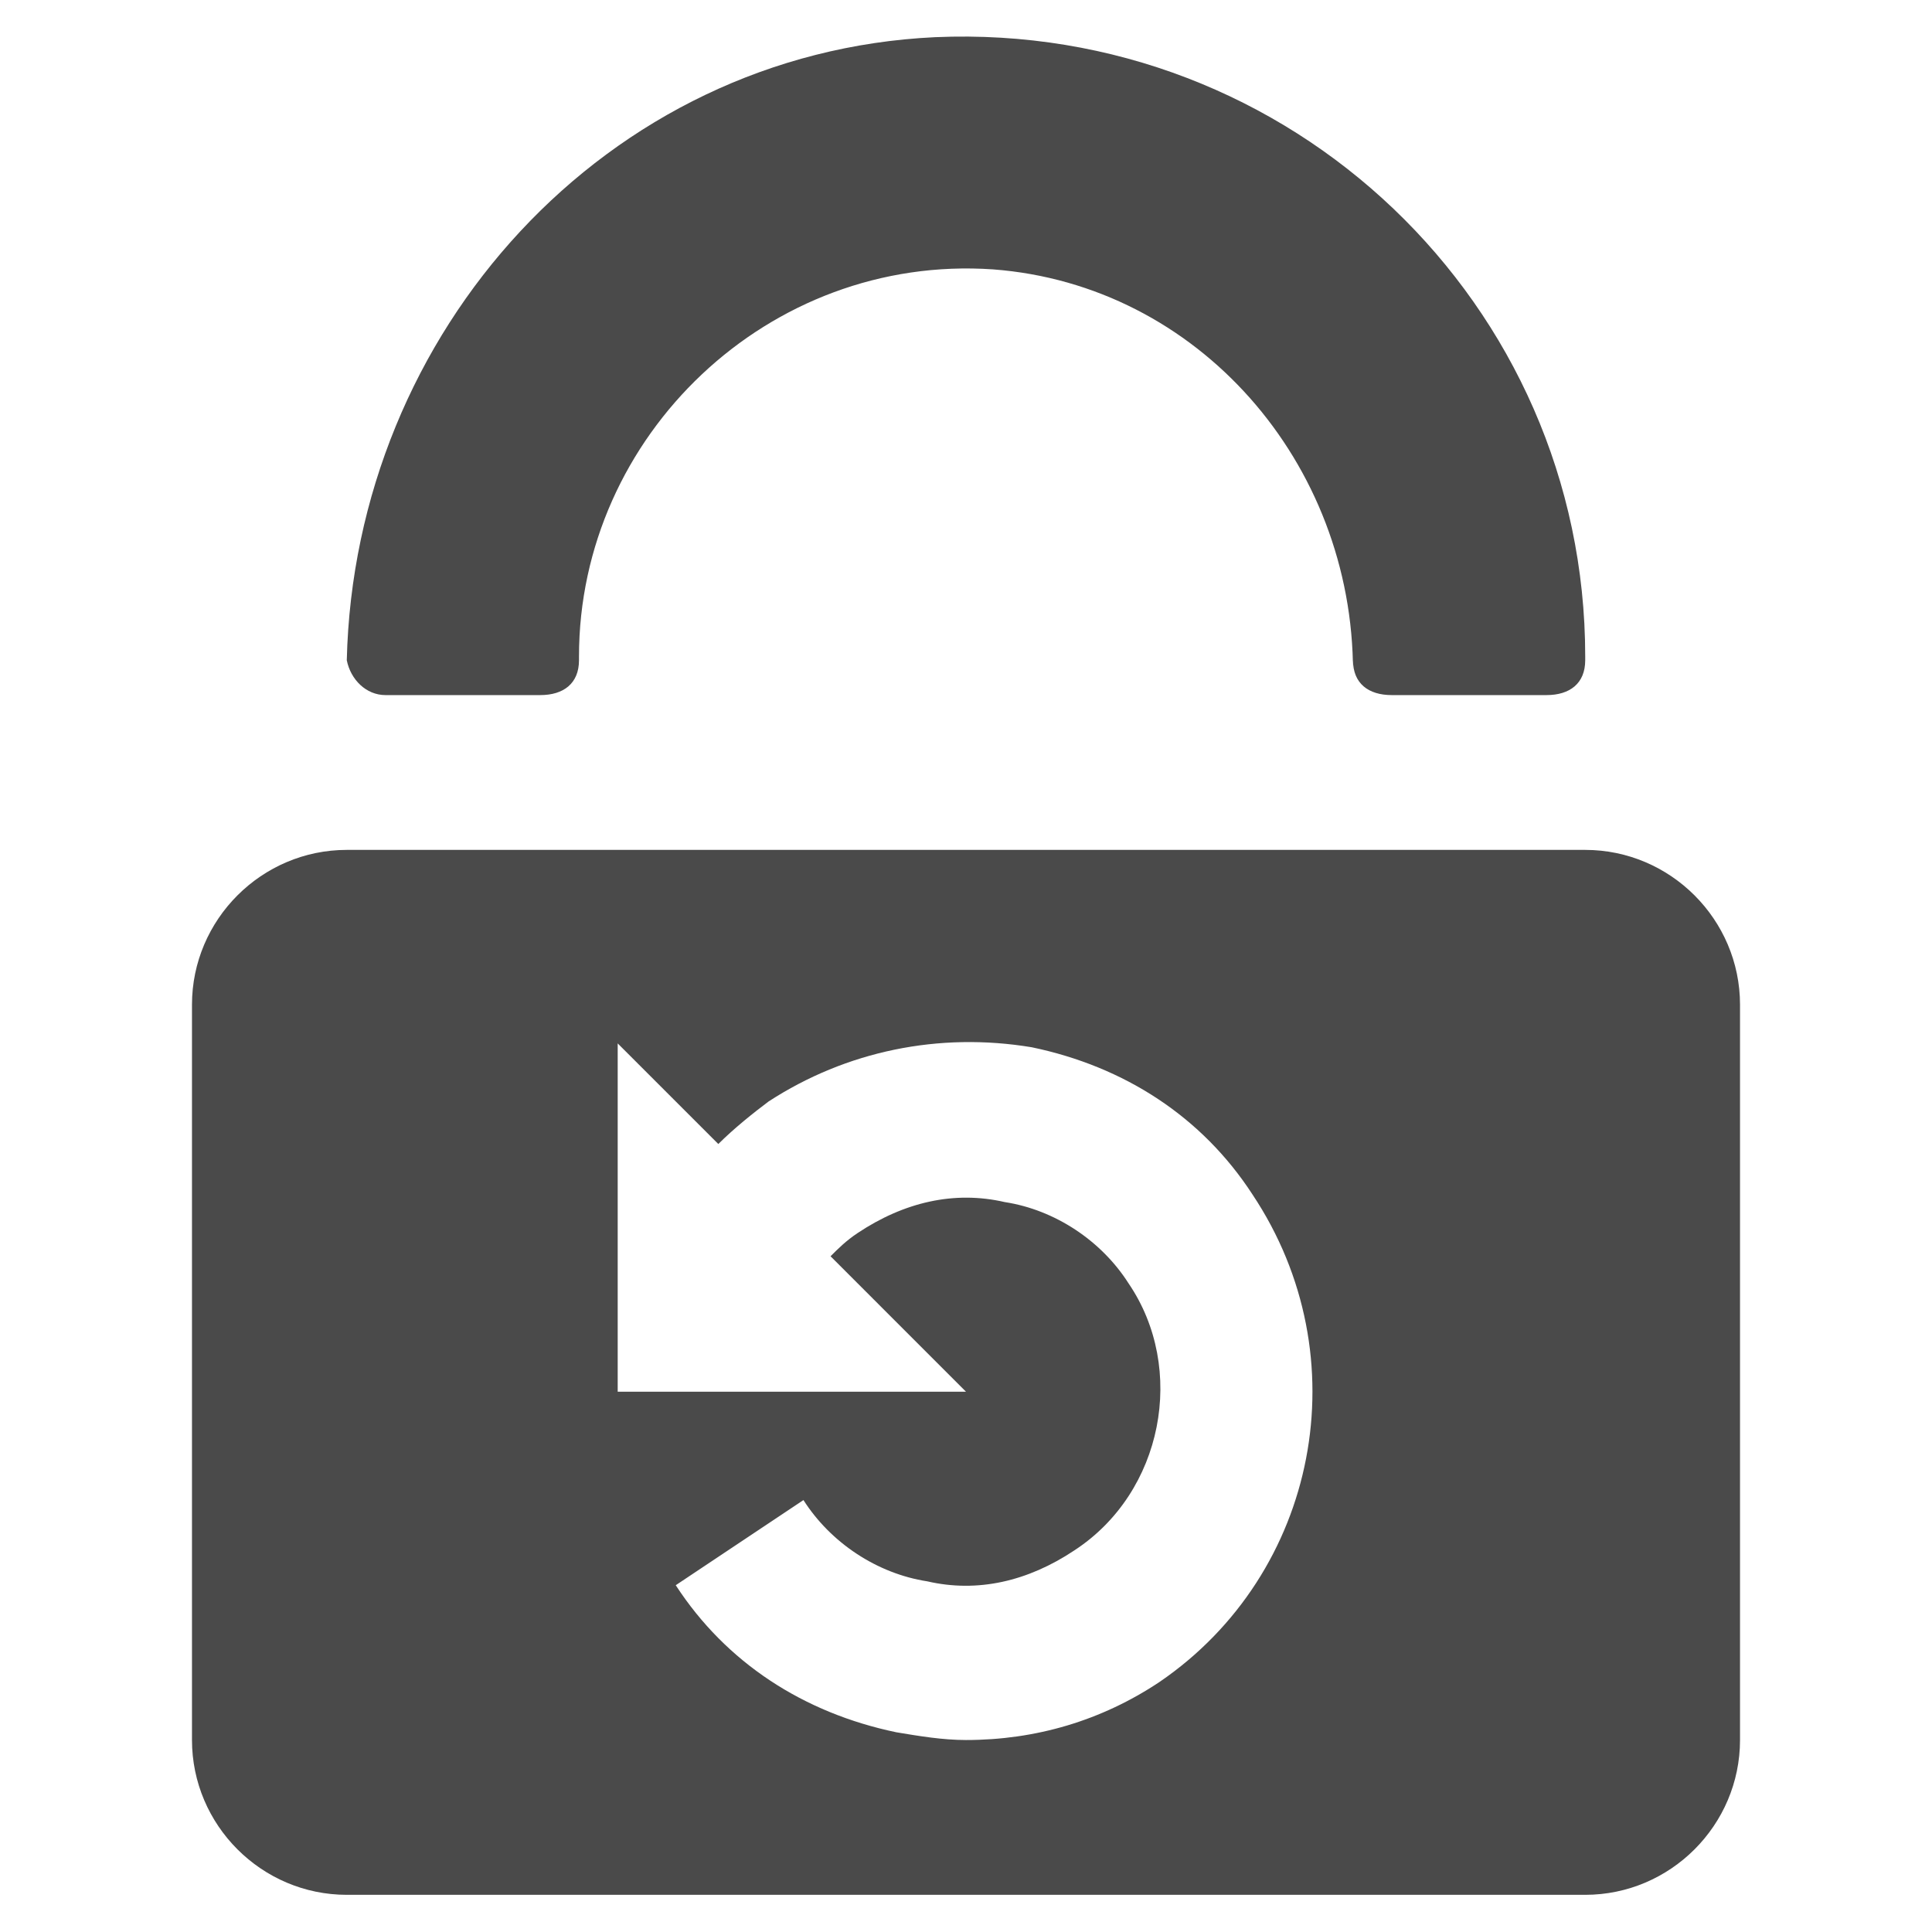
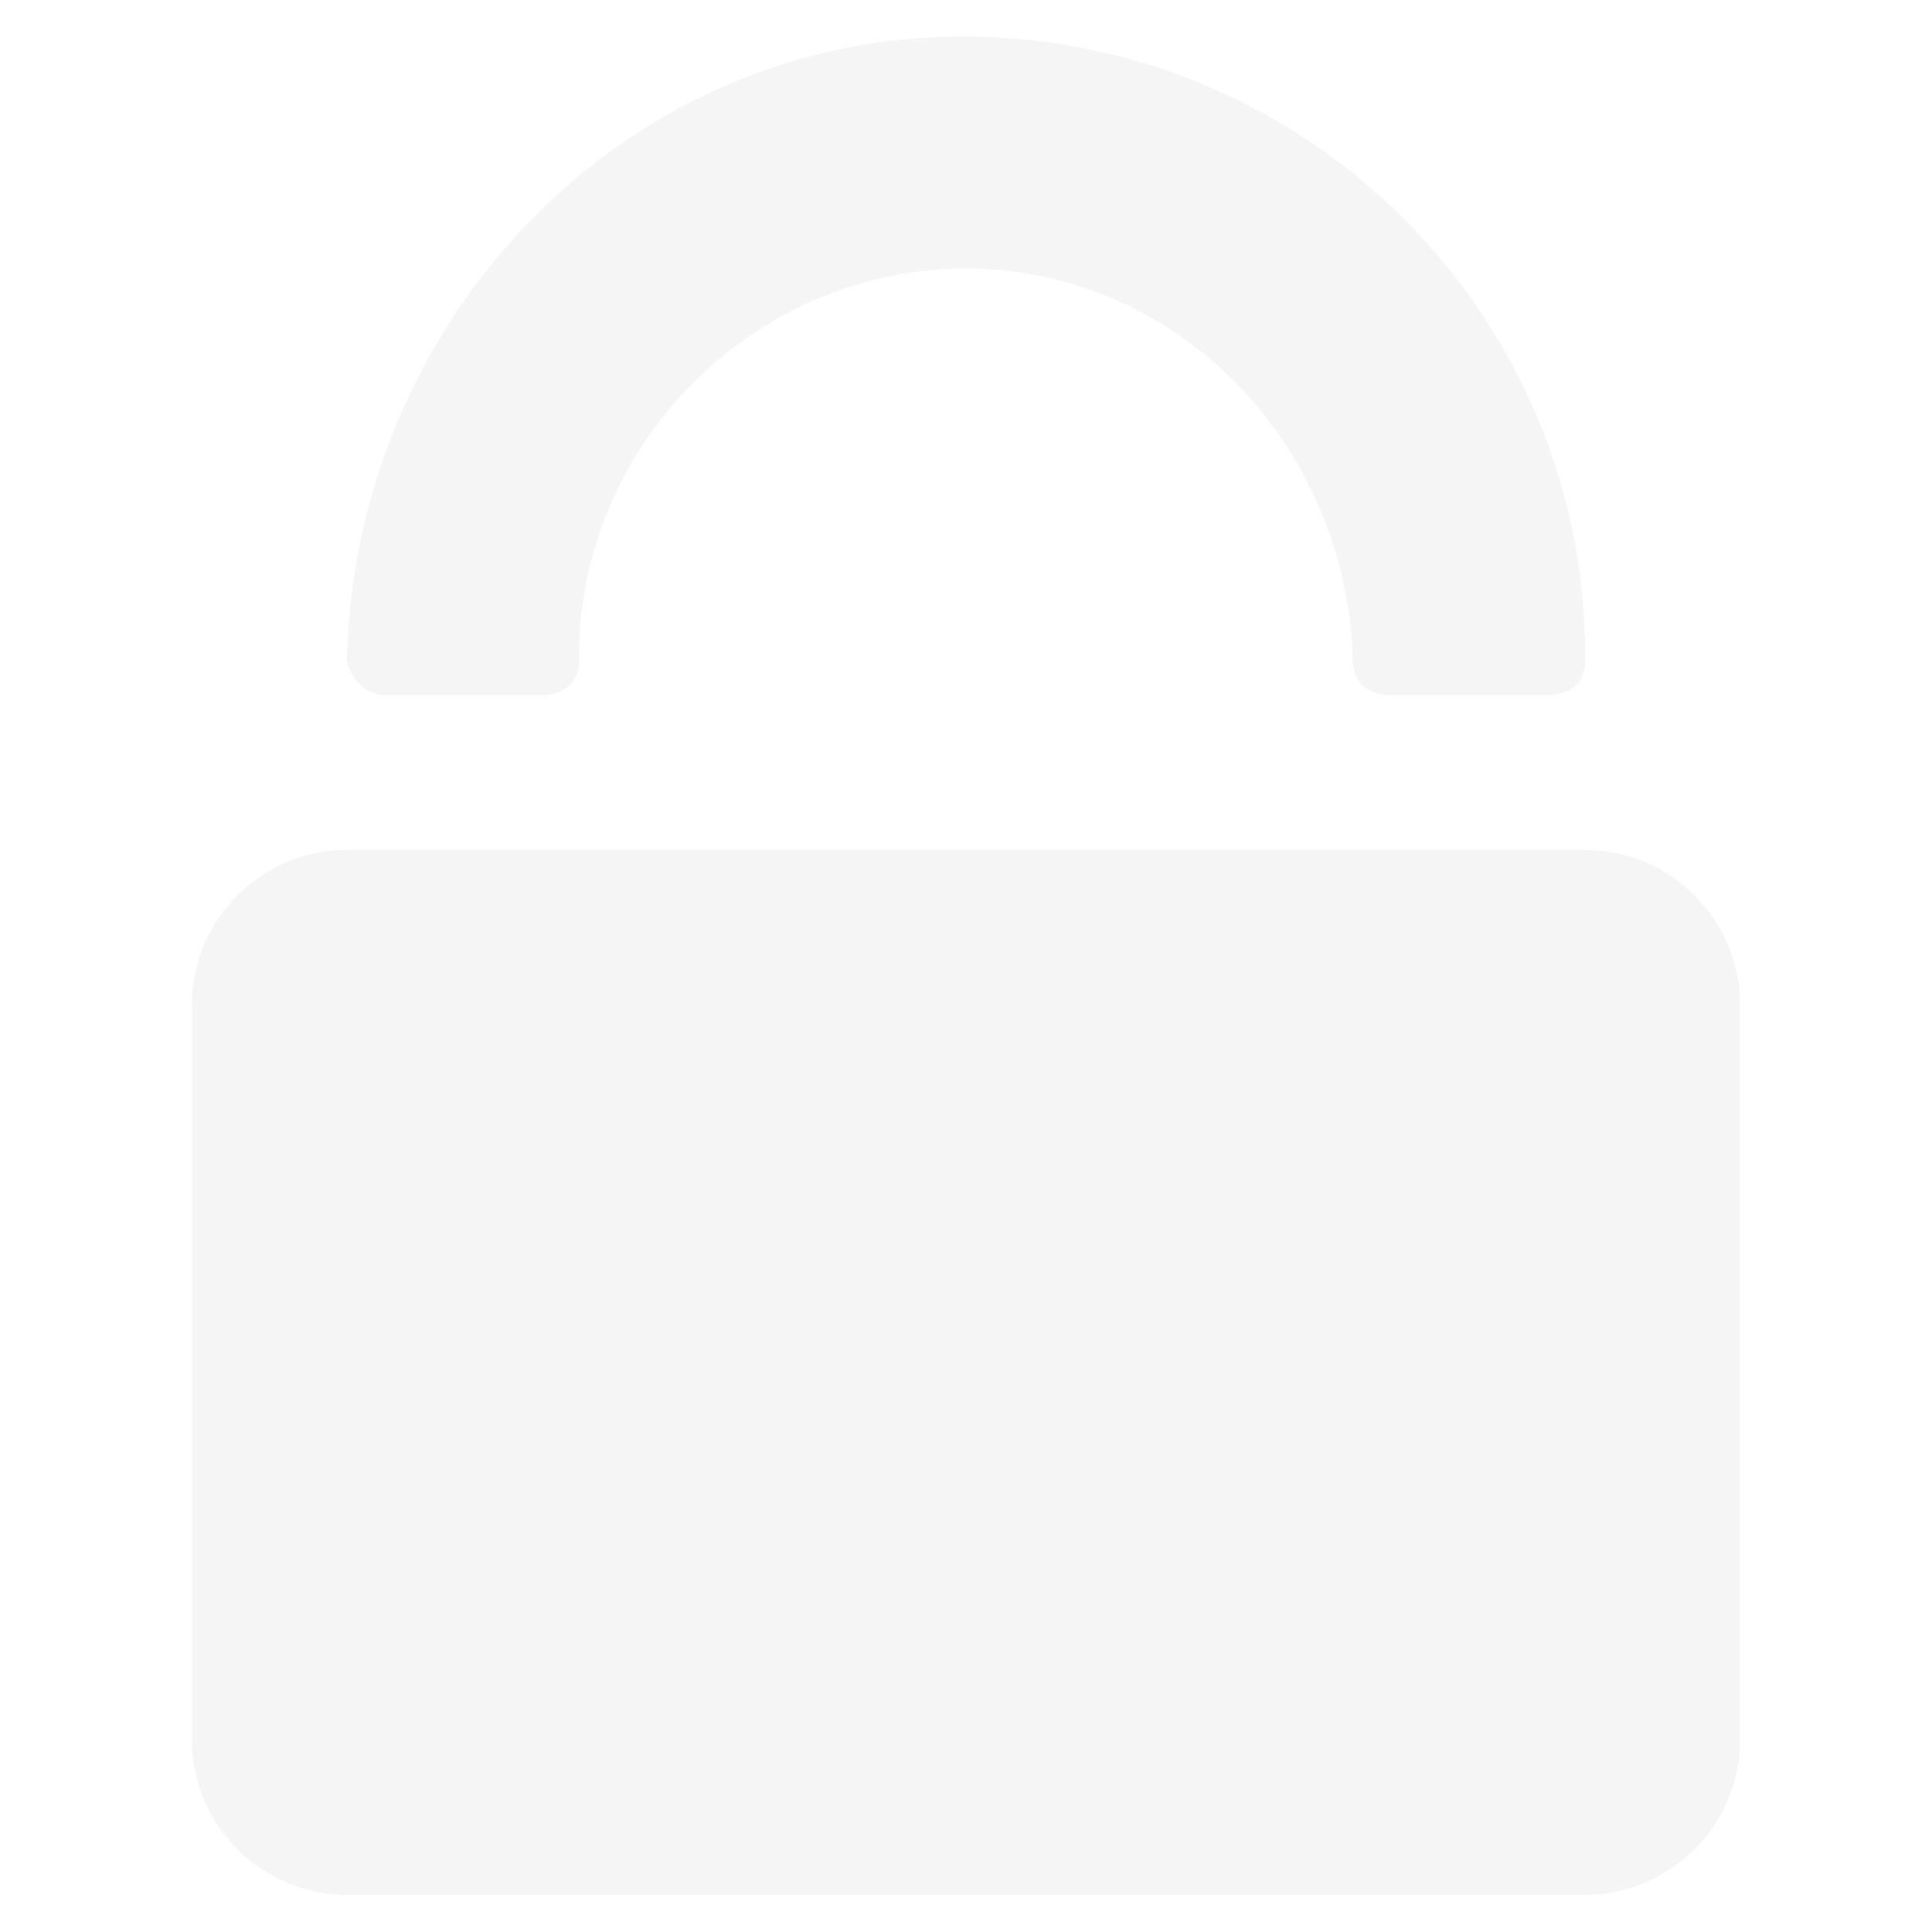
- <svg xmlns="http://www.w3.org/2000/svg" xml:space="preserve" width="8in" height="8in" version="1.1" style="shape-rendering:geometricPrecision; text-rendering:geometricPrecision; image-rendering:optimizeQuality; fill-rule:evenodd; clip-rule:evenodd" viewBox="0 0 8000 8000">
-   <defs>
-     <style type="text/css">
+ <svg xmlns="http://www.w3.org/2000/svg" xml:space="preserve" width="8in" height="8in" version="1.1" style="shape-rendering:geometricPrecision; text-rendering:geometricPrecision; image-rendering:optimizeQuality; fill-rule:evenodd; clip-rule:evenodd" viewBox="0 0 8000 8000" id="svg3">
+   <defs id="defs1">
+     <style type="text/css" id="style1">
   
    .fil0 {fill:none}
-     .fil1 {fill:#4A4A4A}
+     .fil1 {fill:#F5F5F5}
   
  </style>
  </defs>
  <g id="Camada_x0020_1">
-     <rect class="fil0" width="8000" height="8000" />
-     <g id="_1942823749648">
-       <path class="fil1" d="M6564.04 3519.24l-5128.08 0c-352.56,0 -641.01,288.45 -641.01,641.01l0 3044.8c0,352.56 288.45,641.01 641.01,641.01l5128.08 -0c352.56,0 641.01,-288.45 641.01,-641.01l0 -3044.8c0,-352.56 -288.46,-641.01 -641.01,-641.01zm-1762.78 3445.43c-240.38,160.25 -512.81,240.38 -801.26,240.38 -96.15,0 -192.3,-16.03 -288.45,-32.05 -384.61,-80.13 -705.11,-288.45 -913.44,-608.96l528.83 -352.56c112.18,176.28 304.48,304.48 512.81,336.53 208.33,48.08 416.65,0 608.96,-128.2 368.58,-240.38 464.73,-753.19 224.35,-1105.74 -112.18,-176.28 -304.48,-304.48 -512.81,-336.53 -208.33,-48.08 -416.65,0 -608.96,128.2 -48.08,32.05 -80.13,64.1 -112.18,96.15l560.88 560.88 -1442.27 0 0 -1442.27 416.65 416.65c64.1,-64.1 144.23,-128.2 208.33,-176.28 320.5,-208.33 705.11,-288.45 1089.72,-224.35 384.61,80.13 705.11,288.45 913.44,608.96 448.7,673.07 272.43,1570.48 -384.61,2019.19z" />
-       <path class="fil1" d="M1435.96 2734l0 64.1c0,-16.02 0,-32.05 0,-64.1 0,0 0,0 0,0z" />
-       <path class="fil1" d="M1596.21 2878.23l641.01 0c96.15,0 160.25,-48.08 160.25,-144.23l0 -16.02c0,-913.44 785.24,-1666.63 1714.7,-1602.52 849.34,64.1 1490.35,801.26 1490.35,1666.63l0 -48.08c0,96.15 64.1,144.23 160.25,144.23l641.01 0c96.15,0 160.25,-48.08 160.25,-144.23l0 -16.02c0,-1458.3 -1217.92,-2628.14 -2692.24,-2564.04 -1362.15,64.1 -2403.79,1217.92 -2435.84,2580.07 16.02,80.12 80.13,144.22 160.25,144.22z" />
-     </g>
+     <rect class="fil0" width="8000" height="8000" id="rect1" />
+     <path class="fil1" d="M 6564.04,3519.24 H 1435.96 c -352.56,0 -641.01,288.45 -641.01,641.01 v 3044.8 c 0,352.56 288.45,641.01 641.01,641.01 h 5128.08 c 352.56,0 641.01,-288.45 641.01,-641.01 v -3044.8 c 0,-352.56 -288.46,-641.01 -641.01,-641.01 z" id="path1" />
+     <path class="fil1" d="m 1435.96,2734 v 64.1 z" id="path2" />
+     <path class="fil1" d="m 1596.21,2878.23 h 641.01 c 96.15,0 160.25,-48.08 160.25,-144.23 v -16.02 c 0,-913.44 785.24,-1666.63 1714.7,-1602.52 849.34,64.1 1490.35,801.26 1490.35,1666.63 v -48.08 c 0,96.15 64.1,144.23 160.25,144.23 h 641.01 c 96.15,0 160.25,-48.08 160.25,-144.23 v -16.02 C 6564.03,1259.69 5346.11,89.85 3871.79,153.95 2509.64,218.05 1468,1371.87 1435.95,2734.02 c 16.02,80.12 80.13,144.22 160.25,144.22 z" id="path3" />
  </g>
</svg>
